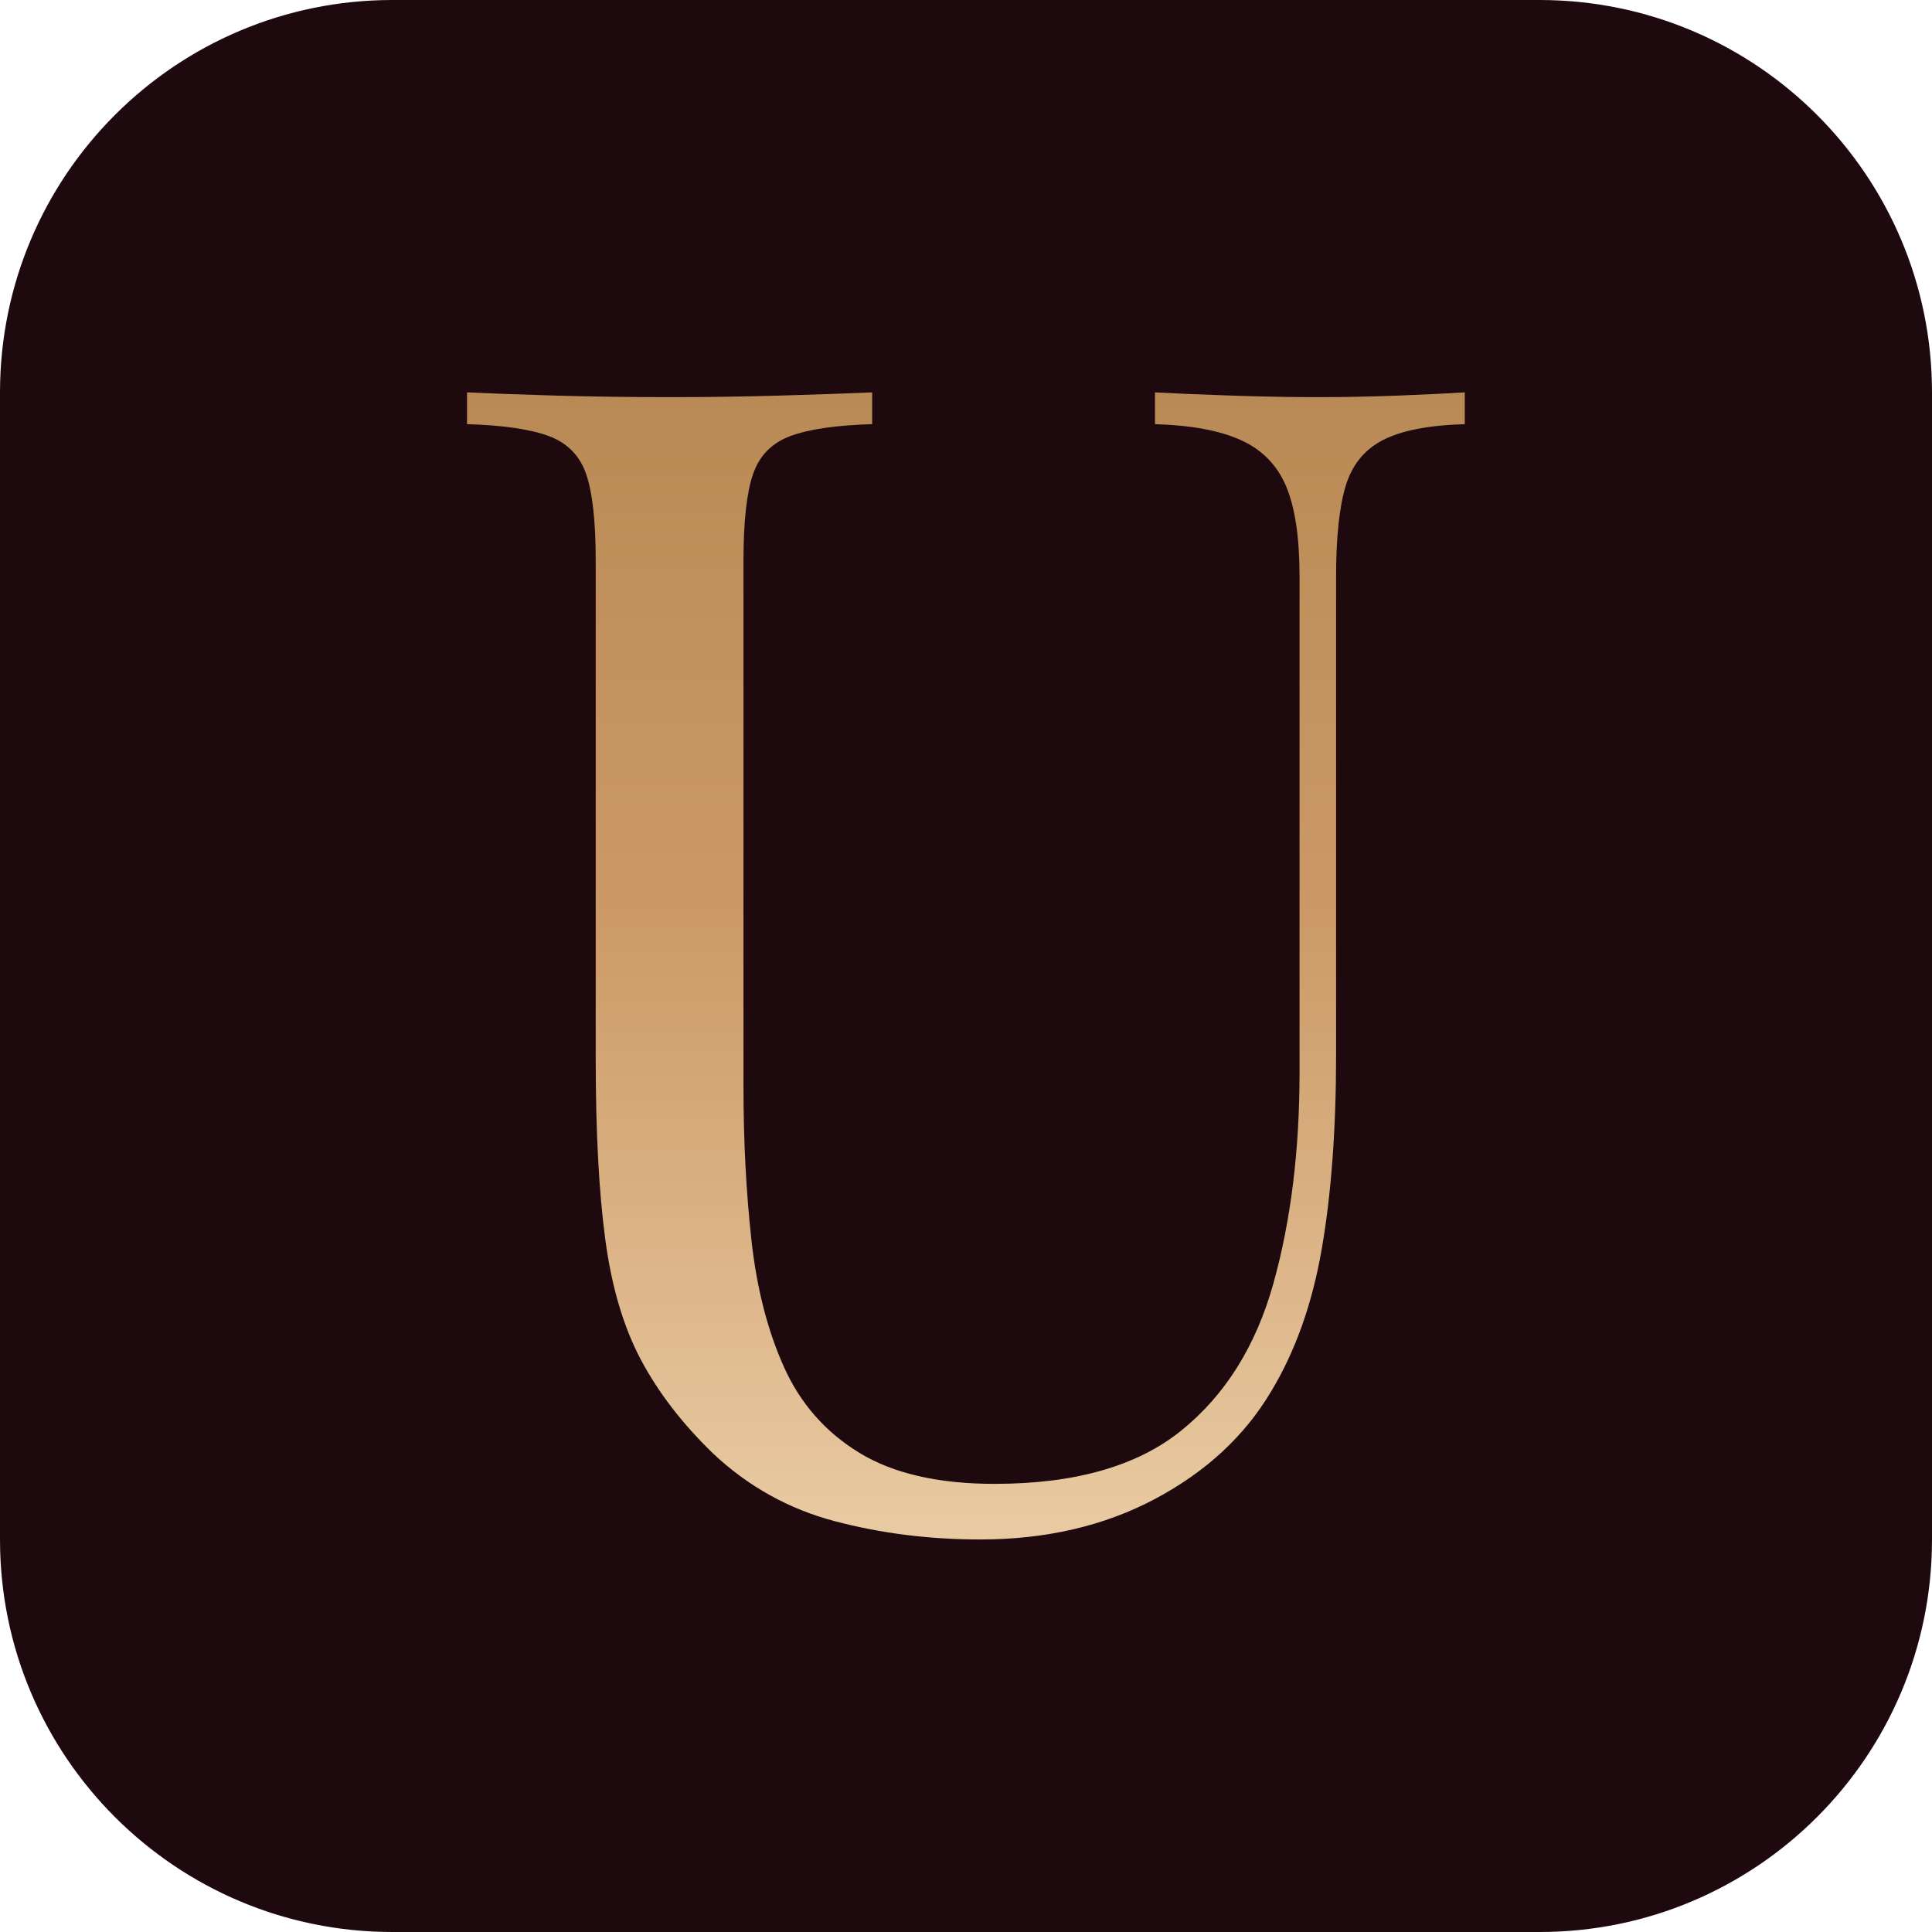
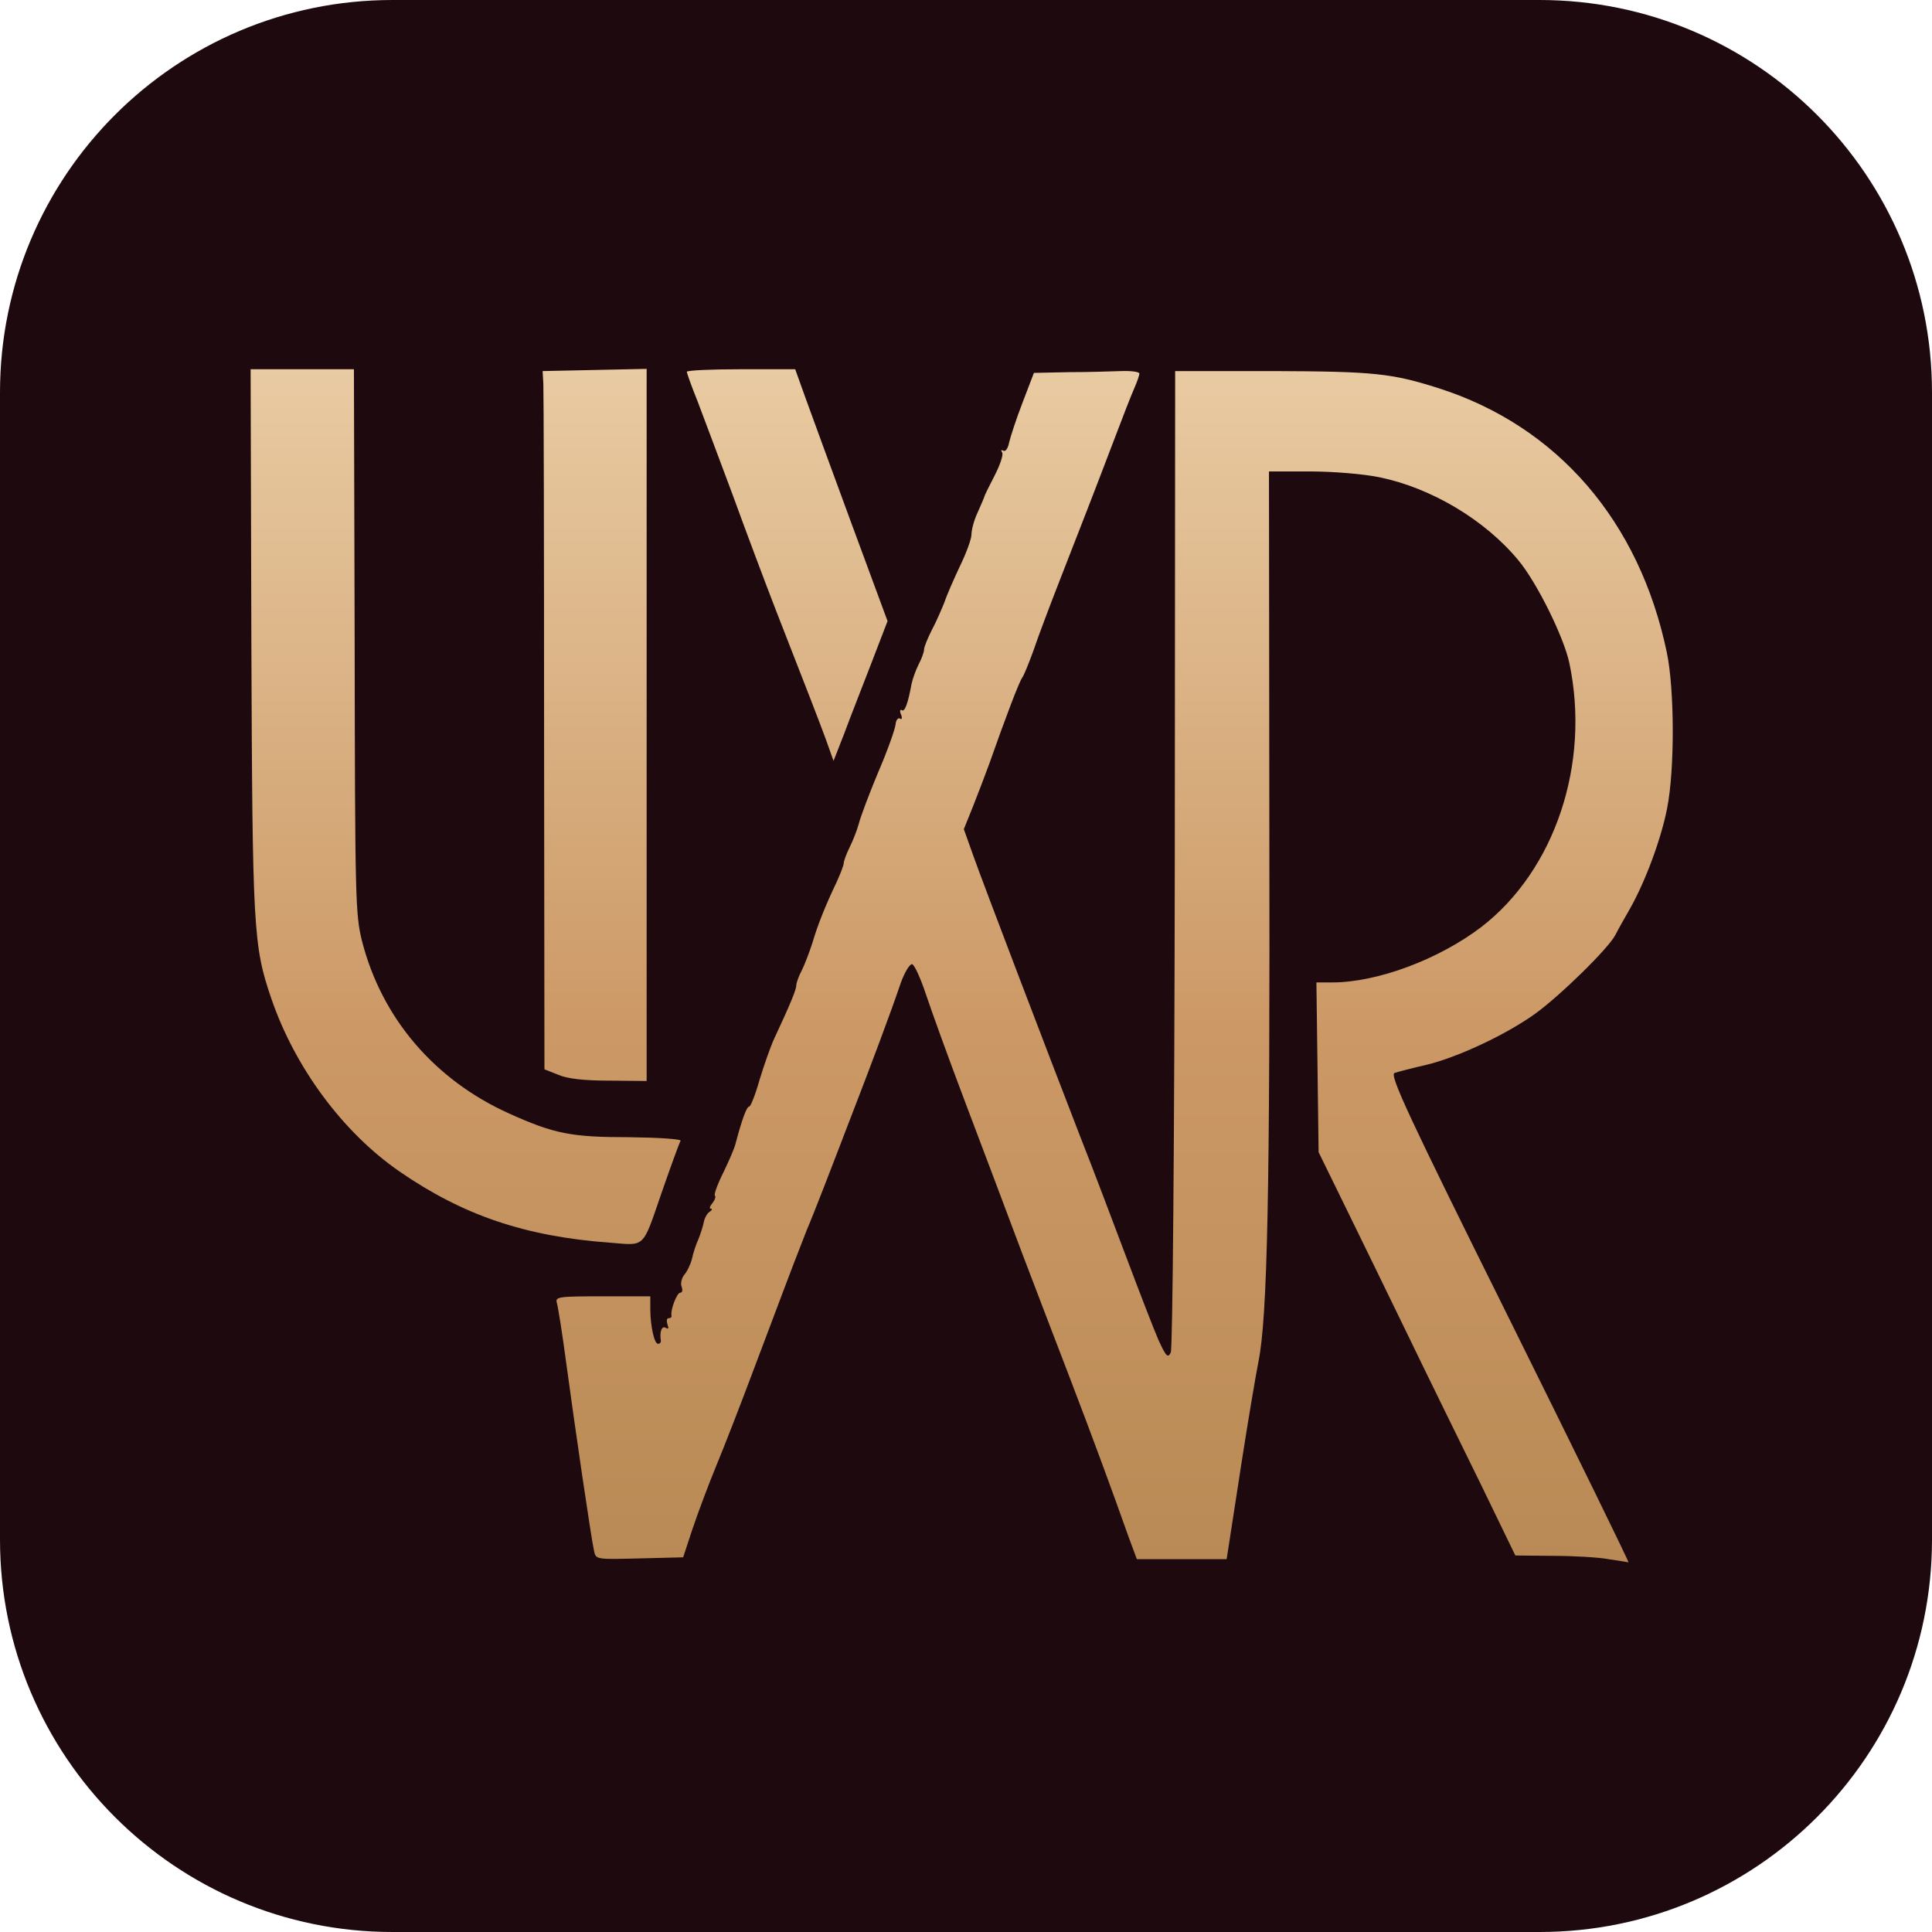
<svg xmlns="http://www.w3.org/2000/svg" viewBox="0 0 64 64">
  <defs>
    <linearGradient id="g" x1="0" y1="0" x2="0" y2="1">
      <stop offset="0" stop-color="#E9CBA3" />
      <stop offset="0.55" stop-color="#CC9966" />
      <stop offset="1" stop-color="#B98A55" />
    </linearGradient>
  </defs>
  <rect width="64" height="64" rx="13" fill="#1E0A0E" />
-   <g transform="translate(14.05,50.26) scale(0.05263,-0.05263)">
-     <path d="M655 708V688Q621 687 603.5 678.0Q586 669 580.0 649.0Q574 629 574 592V291Q574 221 565.0 169.0Q556 117 533 79Q508 37 460.0 11.5Q412 -14 350 -14Q302 -14 258.5 -2.5Q215 9 182 40Q153 68 136.5 99.0Q120 130 114.0 175.0Q108 220 108 288V602Q108 639 102.0 656.5Q96 674 78.5 680.5Q61 687 27 688V708Q48 707 82.0 706.0Q116 705 155 705Q190 705 224.5 706.0Q259 707 282 708V688Q248 687 230.5 680.5Q213 674 207.0 656.5Q201 639 201 602V271Q201 220 206.0 174.5Q211 129 226.5 94.5Q242 60 274.0 40.5Q306 21 359 21Q435 21 476.5 54.5Q518 88 534.5 147.0Q551 206 551 280V592Q551 629 542.5 649.0Q534 669 514.0 678.0Q494 687 460 688V708Q478 707 507.5 706.0Q537 705 562 705Q588 705 613.5 706.0Q639 707 655 708Z" fill="url(#g)" />
+   <g transform="translate(8.00,11.99) scale(0.12091)">
+     <path d="M374.5 328.0C371.8 327.5 364.9 327.1 359.3 327.1L349.0 327.0L339.4 307.2C334.1 296.4 325.1 278.1 319.5 266.5C313.9 254.9 306.1 239.0 302.2 231.0L295.1 216.5L294.8 193.2L294.5 170.0L298.8 170.0C311.2 170.0 328.0 163.7 339.7 154.8C359.9 139.2 369.6 110.0 363.8 82.5C362.3 75.4 354.9 60.4 349.8 54.3C340.6 43.2 325.9 34.5 311.8 31.6C307.5 30.7 299.1 30.0 292.8 30.0L281.5 30.0L281.6 126.3C281.8 227.6 281.1 261.7 278.6 274.0C277.8 278.1 275.7 290.5 274.0 301.5C272.3 312.5 270.7 323.0 270.4 324.8L269.9 328.0L257.6 328.0L245.3 328.0L243.0 321.8C238.8 309.9 233.1 294.4 227.0 278.5C223.6 269.7 217.7 254.2 213.8 244.0C210.0 233.8 203.1 215.6 198.5 203.4C193.9 191.3 189.0 177.7 187.5 173.2C186.0 168.7 184.3 165.0 183.7 165.0C183.0 165.0 181.6 167.4 180.6 170.2C177.9 178.2 172.3 193.1 167.3 206.0C164.9 212.3 161.3 221.6 159.4 226.5C157.5 231.4 155.5 236.4 155.0 237.5C154.6 238.6 152.0 245.1 149.4 252.0C146.8 258.9 142.3 270.8 139.4 278.5C136.5 286.2 132.4 296.8 130.2 302.1C128.0 307.4 125.1 315.2 123.6 319.6L121.0 327.5L109.0 327.8C97.2 328.1 97.1 328.1 96.6 325.8C95.8 322.3 91.3 291.5 89.0 274.5C87.9 266.2 86.7 258.7 86.4 257.8C85.9 256.1 86.9 256.0 98.9 256.0L112.0 256.0L112.0 259.4C112.0 264.1 113.1 269.0 114.1 269.0C114.6 269.0 114.9 268.7 114.9 268.2C114.5 265.8 115.1 264.0 116.2 264.6C117.0 265.1 117.1 264.8 116.7 263.7C116.4 262.7 116.5 262.0 117.0 262.0C117.6 262.0 117.9 261.7 117.8 261.2C117.5 259.7 119.3 255.0 120.2 255.0C120.8 255.0 120.9 254.3 120.6 253.4C120.2 252.5 120.6 251.0 121.3 250.1C122.1 249.2 123.0 247.3 123.4 245.8C123.7 244.3 124.5 241.8 125.2 240.3C125.8 238.8 126.5 236.6 126.7 235.5C126.9 234.5 127.6 233.2 128.3 232.8C128.9 232.4 129.1 232.0 128.6 232.0C128.1 232.0 128.3 231.3 129.0 230.5C129.7 229.6 130.0 228.7 129.7 228.4C129.4 228.1 130.4 225.3 132.0 222.1C133.5 219.0 135.1 215.4 135.4 214.0C137.1 207.6 138.4 204.0 139.1 204.0C139.5 204.0 140.8 200.7 141.9 196.8C143.1 192.8 144.9 187.7 145.9 185.5C150.2 176.3 152.0 172.0 152.0 170.8C152.0 170.1 152.7 168.2 153.5 166.7C154.3 165.1 155.6 161.7 156.4 159.2C157.9 154.1 160.0 148.9 163.1 142.4C164.1 140.2 165.0 137.9 165.0 137.3C165.0 136.8 165.7 134.8 166.6 133.0C167.5 131.2 168.6 128.4 169.1 126.6C169.5 124.9 171.9 118.5 174.4 112.5C177.0 106.5 179.1 100.5 179.2 99.3C179.3 98.1 179.9 97.4 180.4 97.7C180.9 98.1 181.1 97.6 180.7 96.6C180.3 95.7 180.4 95.1 180.9 95.4C181.7 96.0 182.6 93.6 183.6 88.1C183.9 86.8 184.7 84.5 185.5 82.9C186.3 81.4 187.0 79.5 187.0 78.8C187.0 78.1 188.0 75.7 189.1 73.5C190.3 71.3 191.8 67.8 192.6 65.8C193.3 63.7 195.3 59.2 196.9 55.8C198.6 52.3 200.0 48.5 200.0 47.2C200.0 46.0 200.7 43.3 201.7 41.2C202.6 39.2 203.4 37.3 203.5 37.0C203.5 36.7 204.8 34.1 206.3 31.2C207.8 28.3 208.8 25.4 208.4 24.8C208.0 24.2 208.1 24.0 208.7 24.3C209.3 24.7 210.0 23.7 210.3 22.1C210.7 20.4 212.3 15.5 214.0 11.1L217.1 3.0L226.6 2.8C231.8 2.8 238.2 2.6 241.0 2.5C243.8 2.4 246.0 2.7 246.0 3.2C246.0 3.6 245.4 5.4 244.6 7.2C243.8 9.0 241.3 15.4 239.0 21.5C232.8 37.8 230.3 44.1 224.5 59.0C221.6 66.4 218.2 75.4 217.0 79.0C215.7 82.6 214.3 86.0 213.9 86.5C213.1 87.5 209.3 97.5 204.9 110.0C203.8 113.0 201.8 118.3 200.4 121.8L197.9 128.0L200.5 135.3C203.6 144.0 220.8 189.0 229.7 212.0C233.3 221.1 239.0 236.2 242.5 245.5C246.0 254.8 249.9 264.9 251.2 267.9C253.3 272.5 253.8 273.0 254.6 271.4C255.1 270.3 255.6 214.6 255.7 136.0L255.8 2.5L282.7 2.5C310.3 2.6 315.1 3.1 328.0 7.2C360.5 17.6 383.0 43.6 390.5 79.6C392.6 89.6 392.7 111.5 390.6 122.2C389.0 130.5 384.7 142.2 380.4 149.8C378.9 152.4 377.1 155.6 376.4 157.0C374.4 160.8 361.3 173.6 354.4 178.6C346.3 184.4 333.0 190.6 324.5 192.6C320.6 193.5 316.8 194.5 315.9 194.8C314.5 195.4 319.7 206.6 347.4 262.3C365.6 299.0 380.3 329.0 380.0 328.9C379.7 328.8 377.2 328.4 374.5 328.0ZM101.0 241.3C77.7 239.6 60.7 233.8 43.3 221.8C27.8 211.1 14.7 193.4 8.2 174.5C3.2 159.9 3.0 155.6 2.7 76.2L2.5 2.0L16.7 2.0L30.8 2.0L31.0 76.5C31.1 146.9 31.2 151.4 33.0 158.6C38.4 179.8 52.9 196.7 73.3 205.9C85.7 211.5 90.4 212.4 106.2 212.4C114.2 212.5 120.6 212.9 120.3 213.4C120.0 213.8 117.6 220.4 115.0 227.9C109.8 243.0 110.7 242.1 101.0 241.3ZM86.8 195.3L83.0 193.8L82.9 101.6C82.9 51.0 82.8 7.9 82.7 6.0L82.5 2.5L96.8 2.2L111.0 1.9L111.0 99.5L111.0 197.0L100.8 196.9C93.9 196.9 89.3 196.4 86.8 195.3ZM160.1 103.4C157.8 97.2 155.7 91.8 146.6 68.5C143.6 60.8 138.2 46.4 134.6 36.5C130.9 26.6 126.6 15.1 125.0 10.9C123.3 6.7 122.0 3.0 122.0 2.7C122.0 2.3 128.7 2.0 136.9 2.0L151.7 2.0L154.5 9.8C156.0 14.0 161.7 29.5 167.1 44.2L177.0 71.0L172.5 82.7C170.0 89.2 166.6 97.8 165.1 101.9L162.2 109.3L160.1 103.4Z" fill="url(#g)" fill-rule="evenodd" />
  </g>
</svg>
